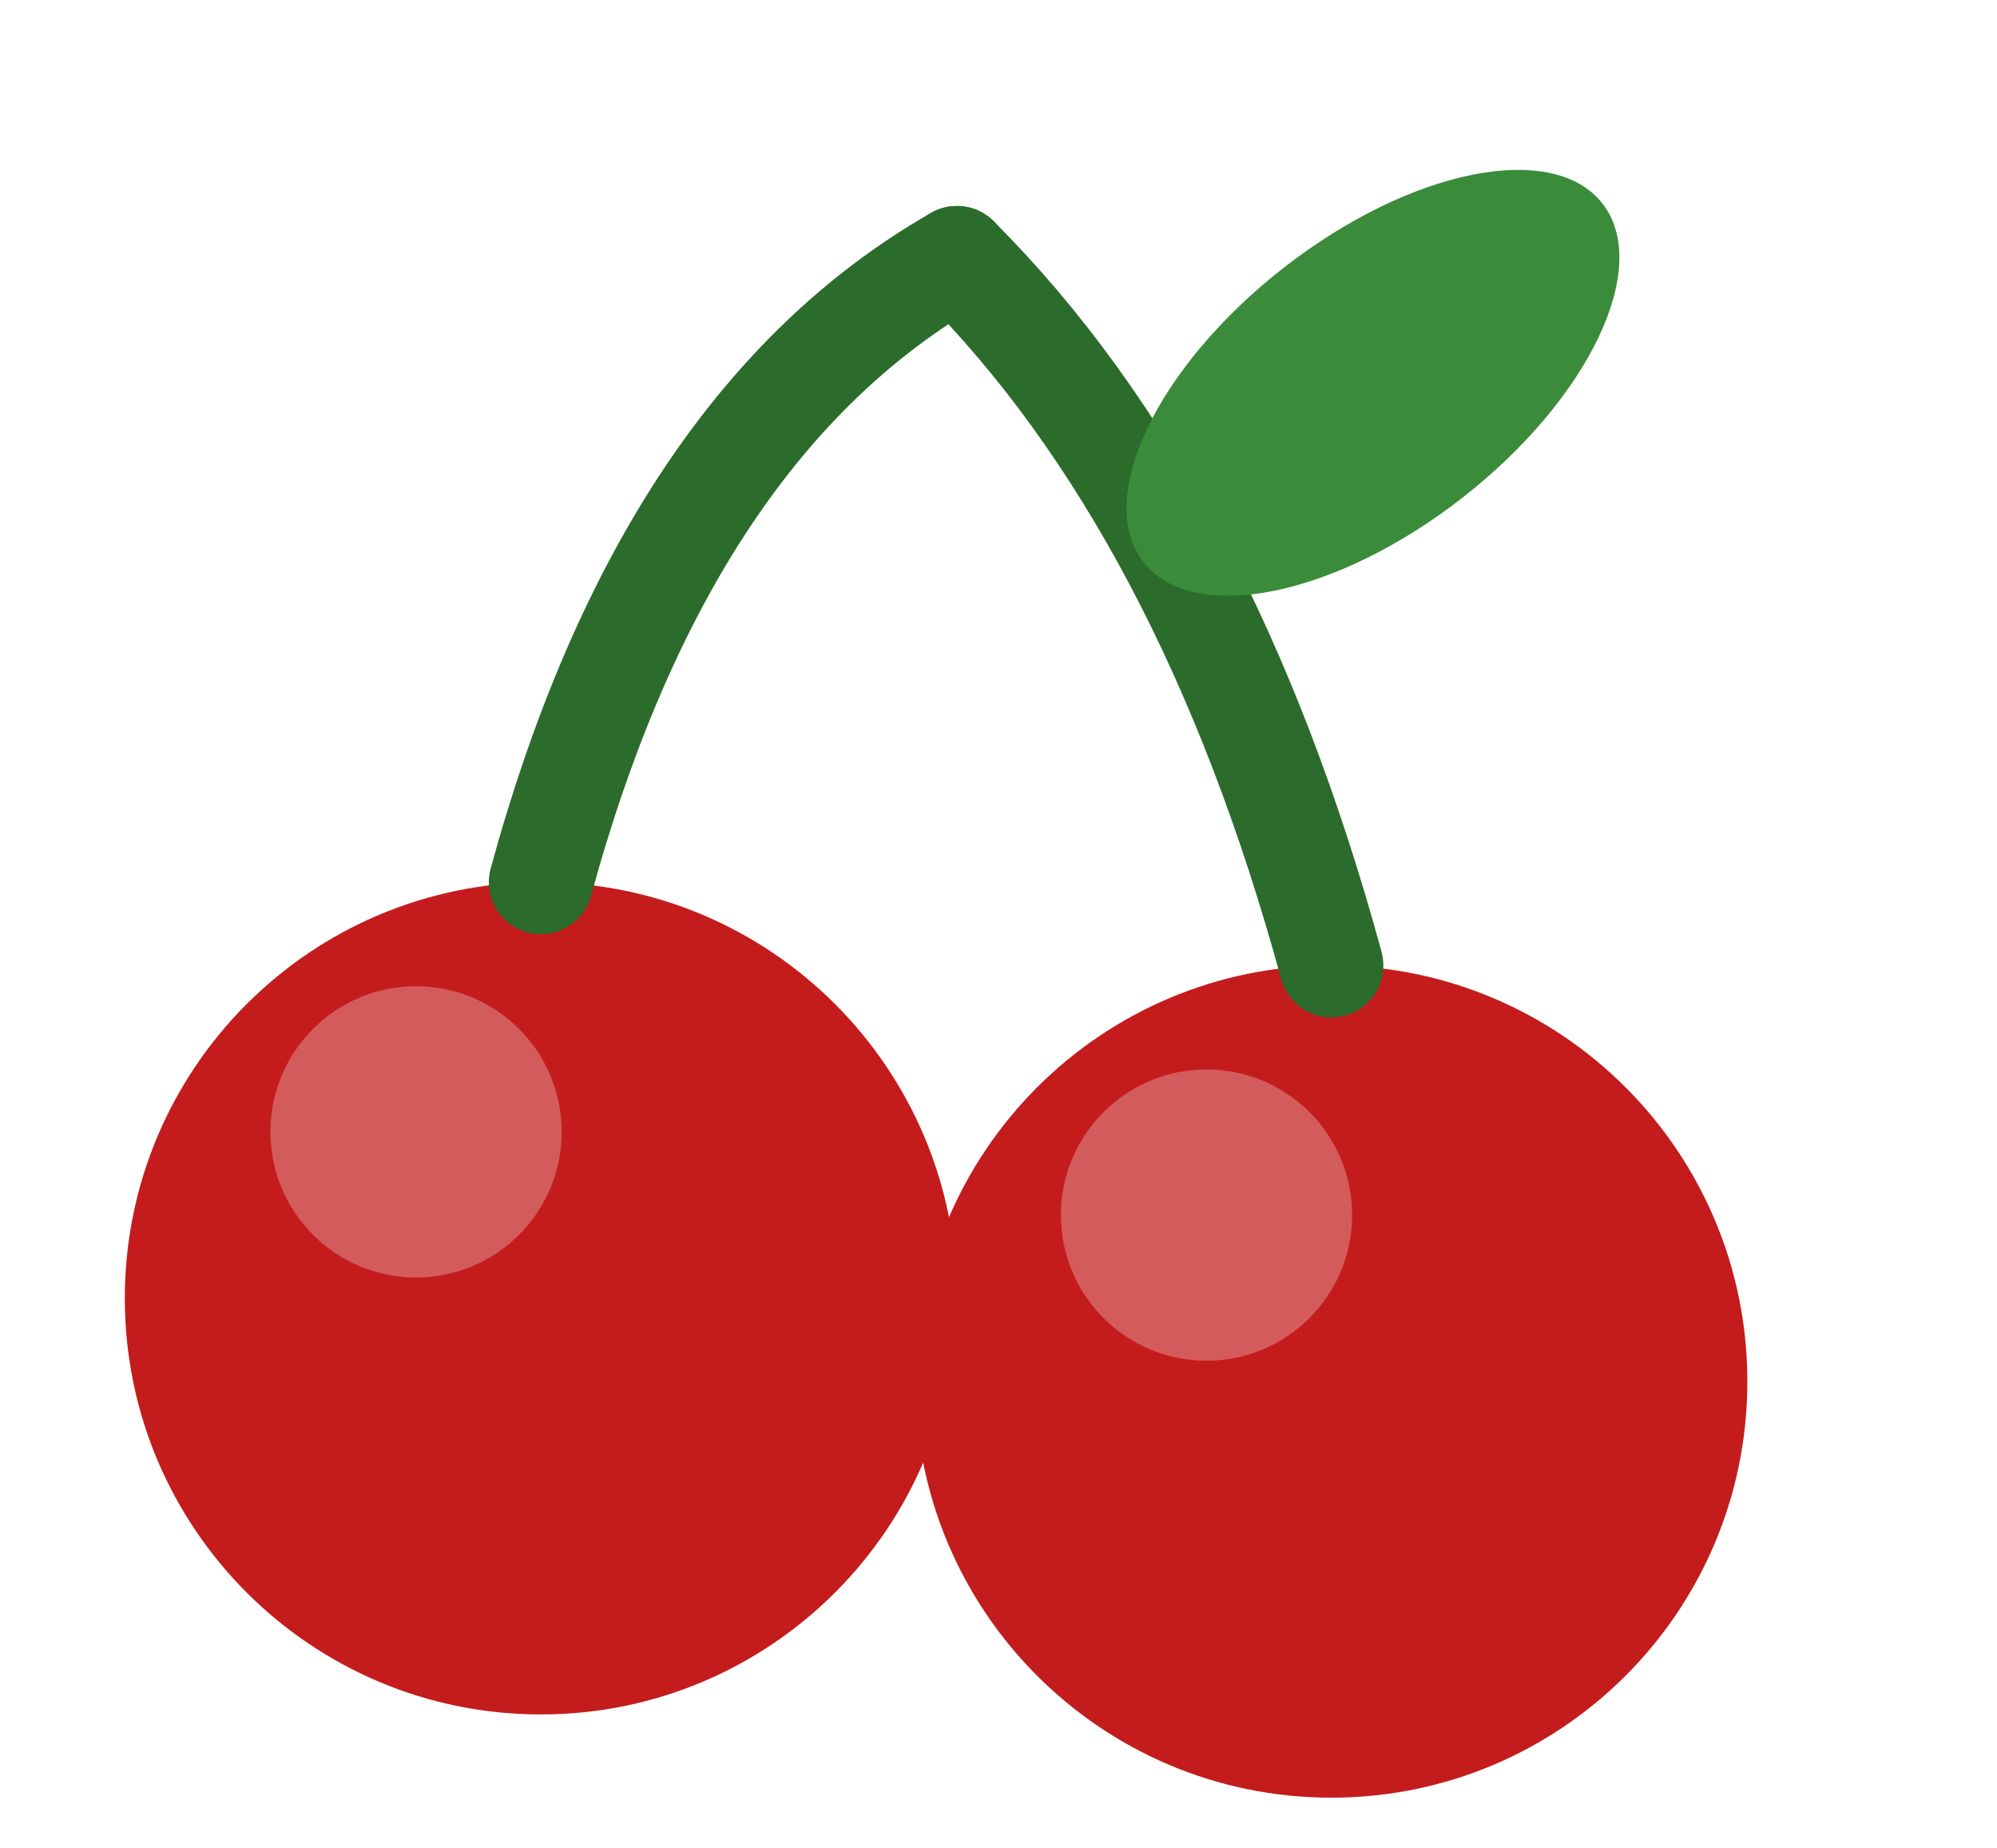
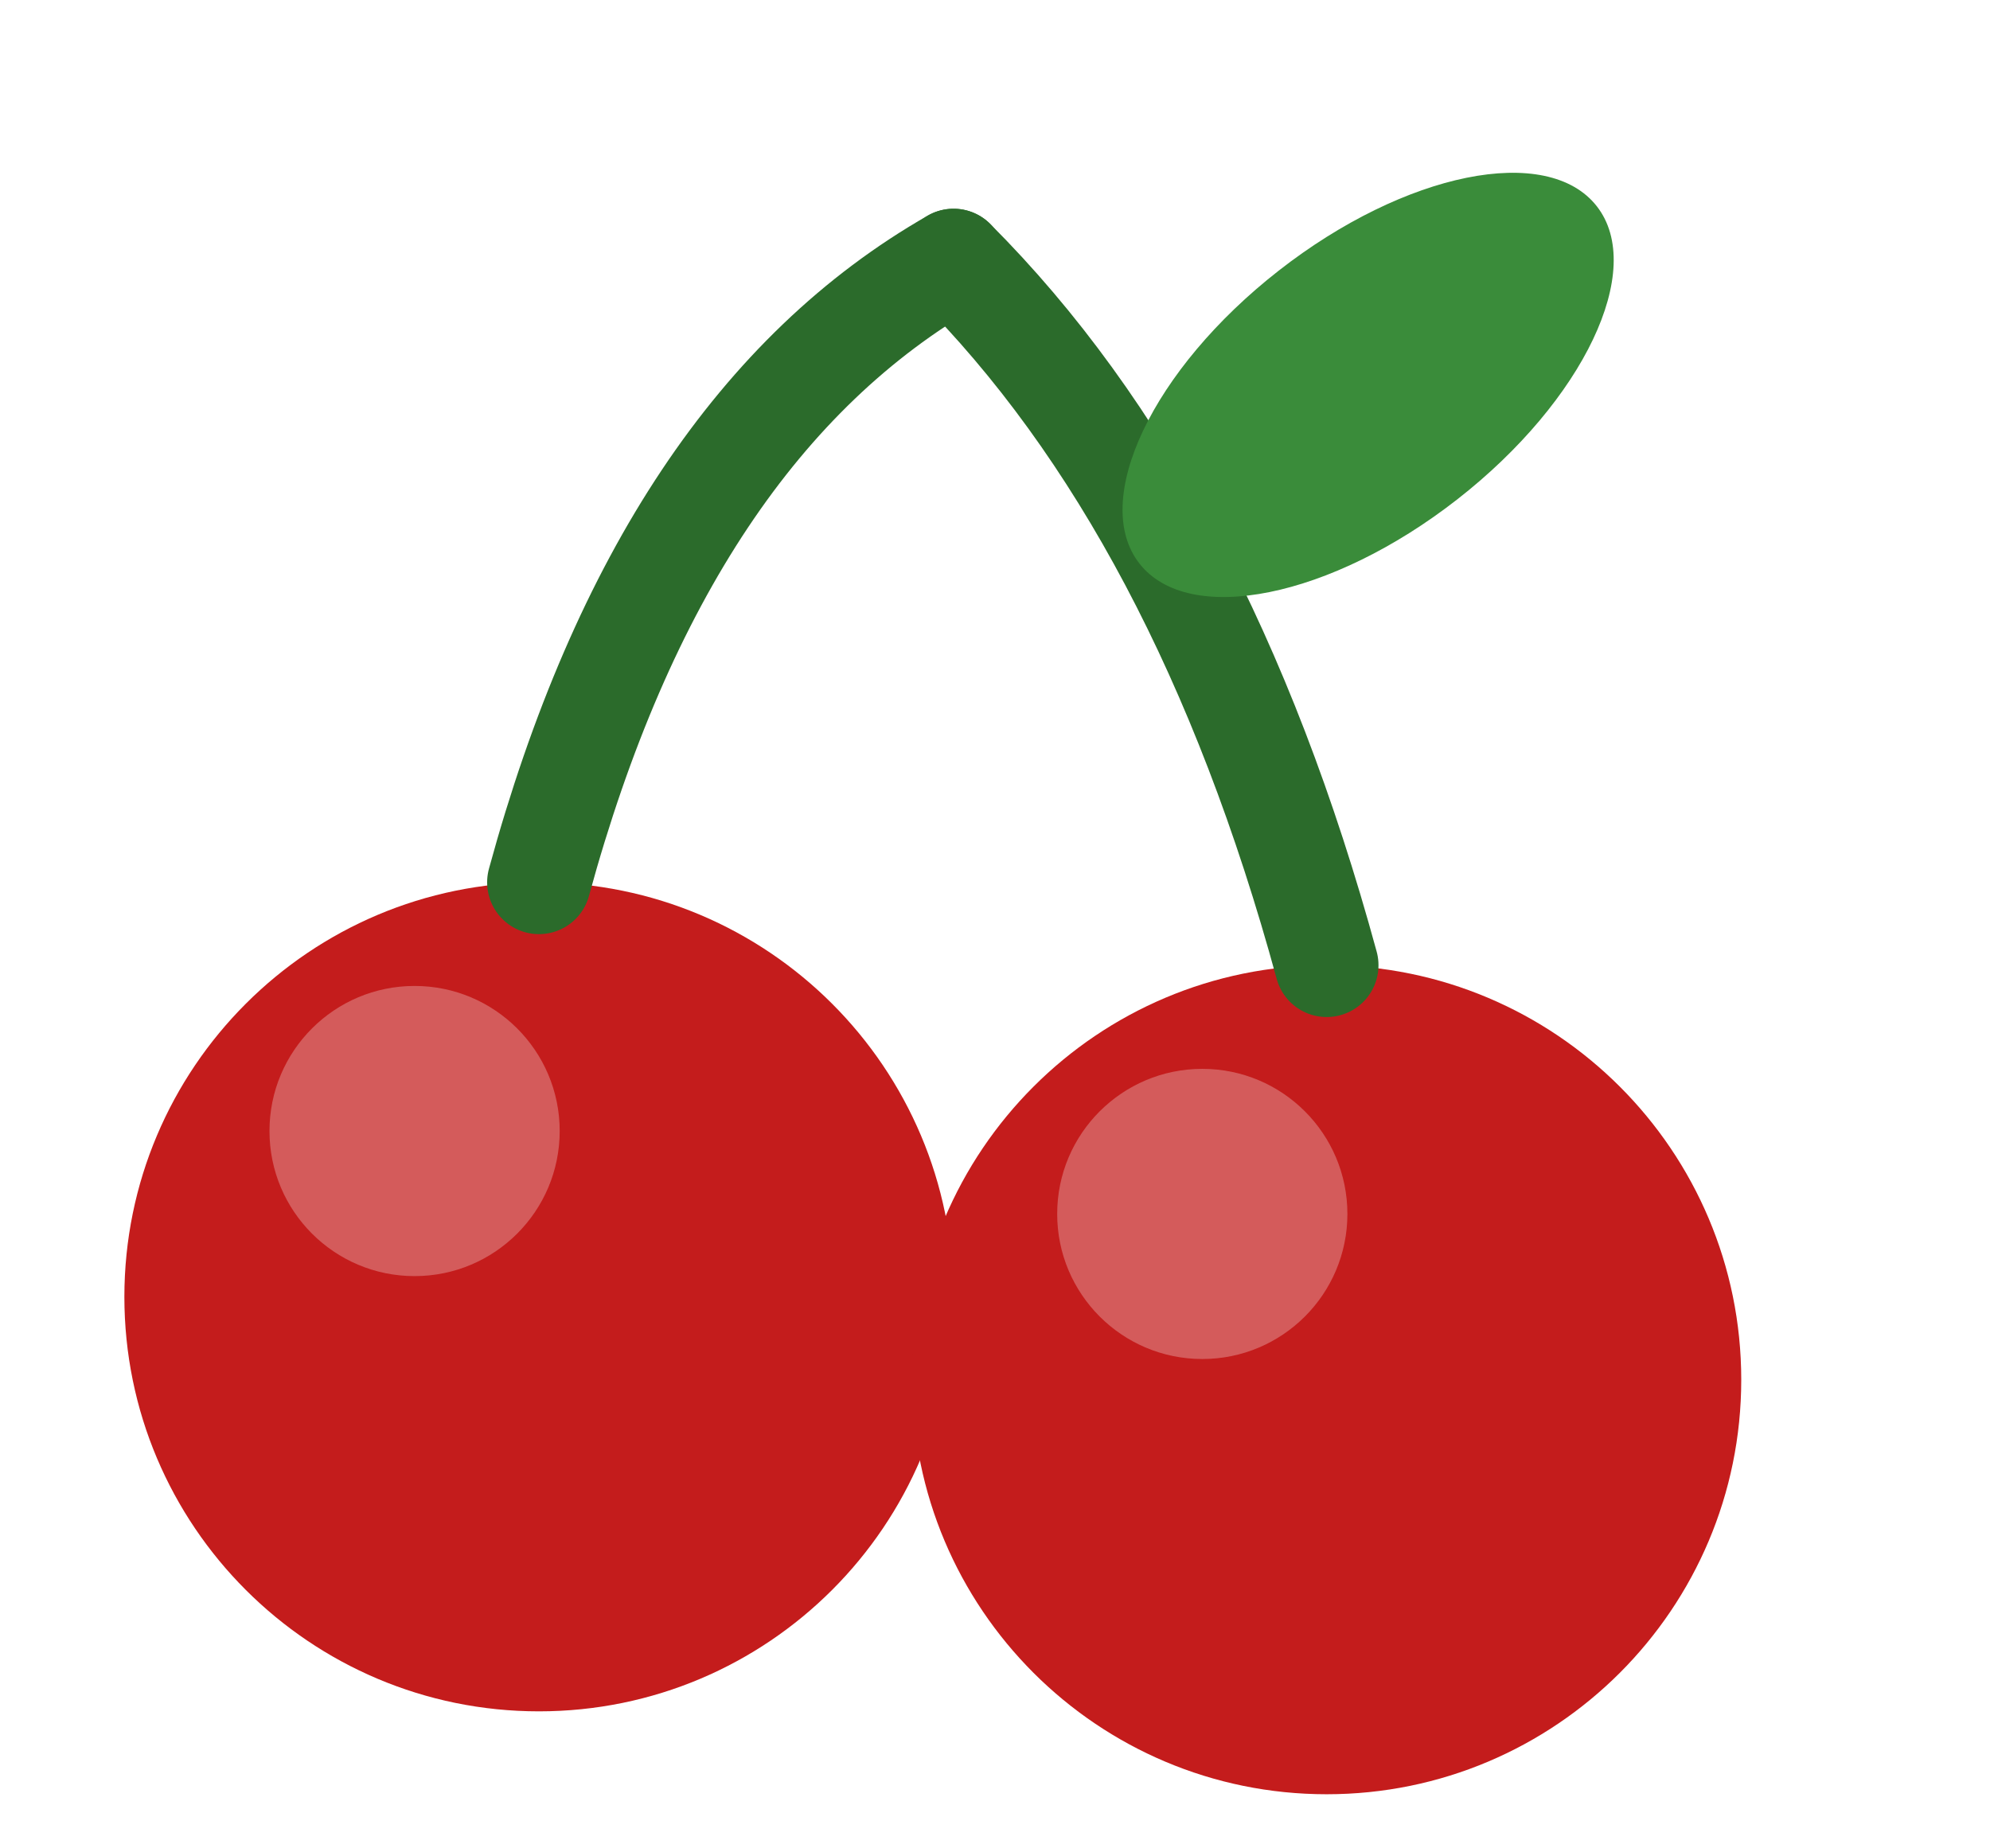
- <svg xmlns="http://www.w3.org/2000/svg" width="40" height="37" viewBox="0 0 48 44" fill="none">
+ <svg xmlns="http://www.w3.org/2000/svg" width="28" height="26" viewBox="0 0 48 44" fill="none">
  <circle cx="13" cy="31" r="10" fill="#C41C1C" />
  <circle cx="10" cy="27" r="3.5" fill="rgba(255,255,255,0.28)" />
  <circle cx="32" cy="33" r="10" fill="#C41C1C" />
  <circle cx="29" cy="29" r="3.5" fill="rgba(255,255,255,0.28)" />
  <path d="M13 21 Q16 10 23 6" stroke="#2B6B2B" stroke-width="2.5" stroke-linecap="round" fill="none" />
  <path d="M32 23 Q29 12 23 6" stroke="#2B6B2B" stroke-width="2.5" stroke-linecap="round" fill="none" />
  <ellipse cx="33" cy="9" rx="7" ry="3.5" fill="#3A8C3A" transform="rotate(-38 33 9)" />
</svg>
